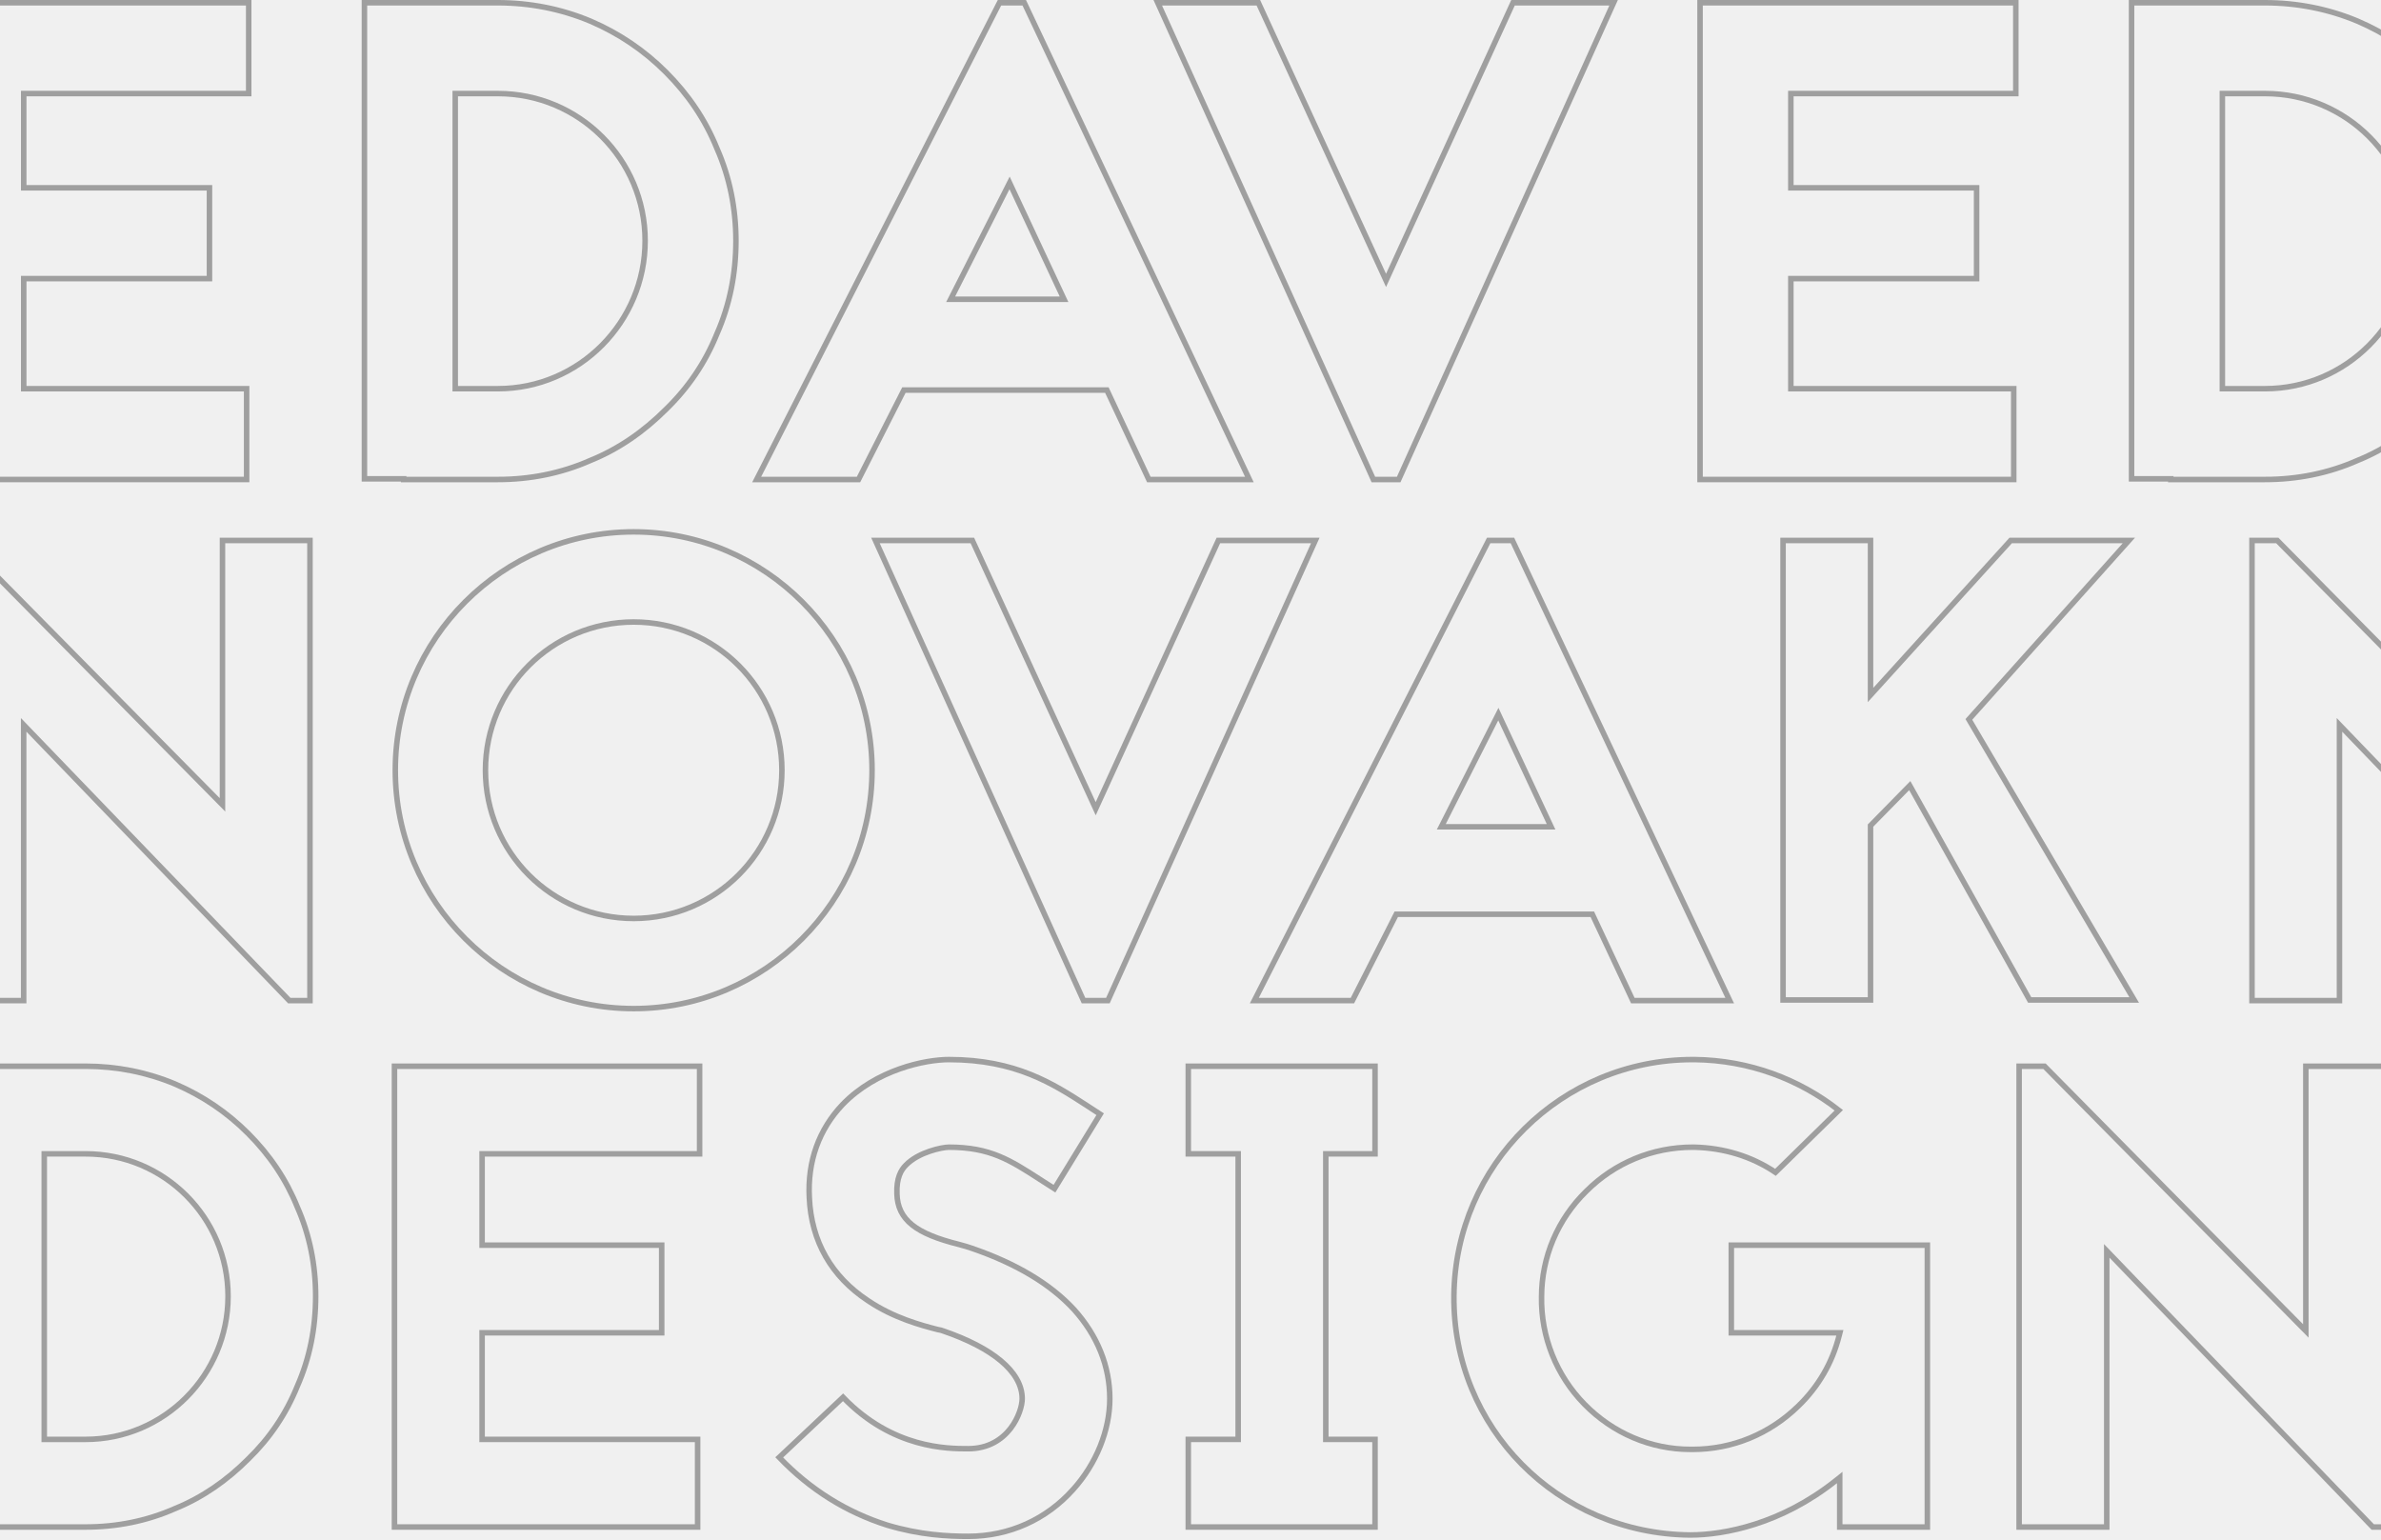
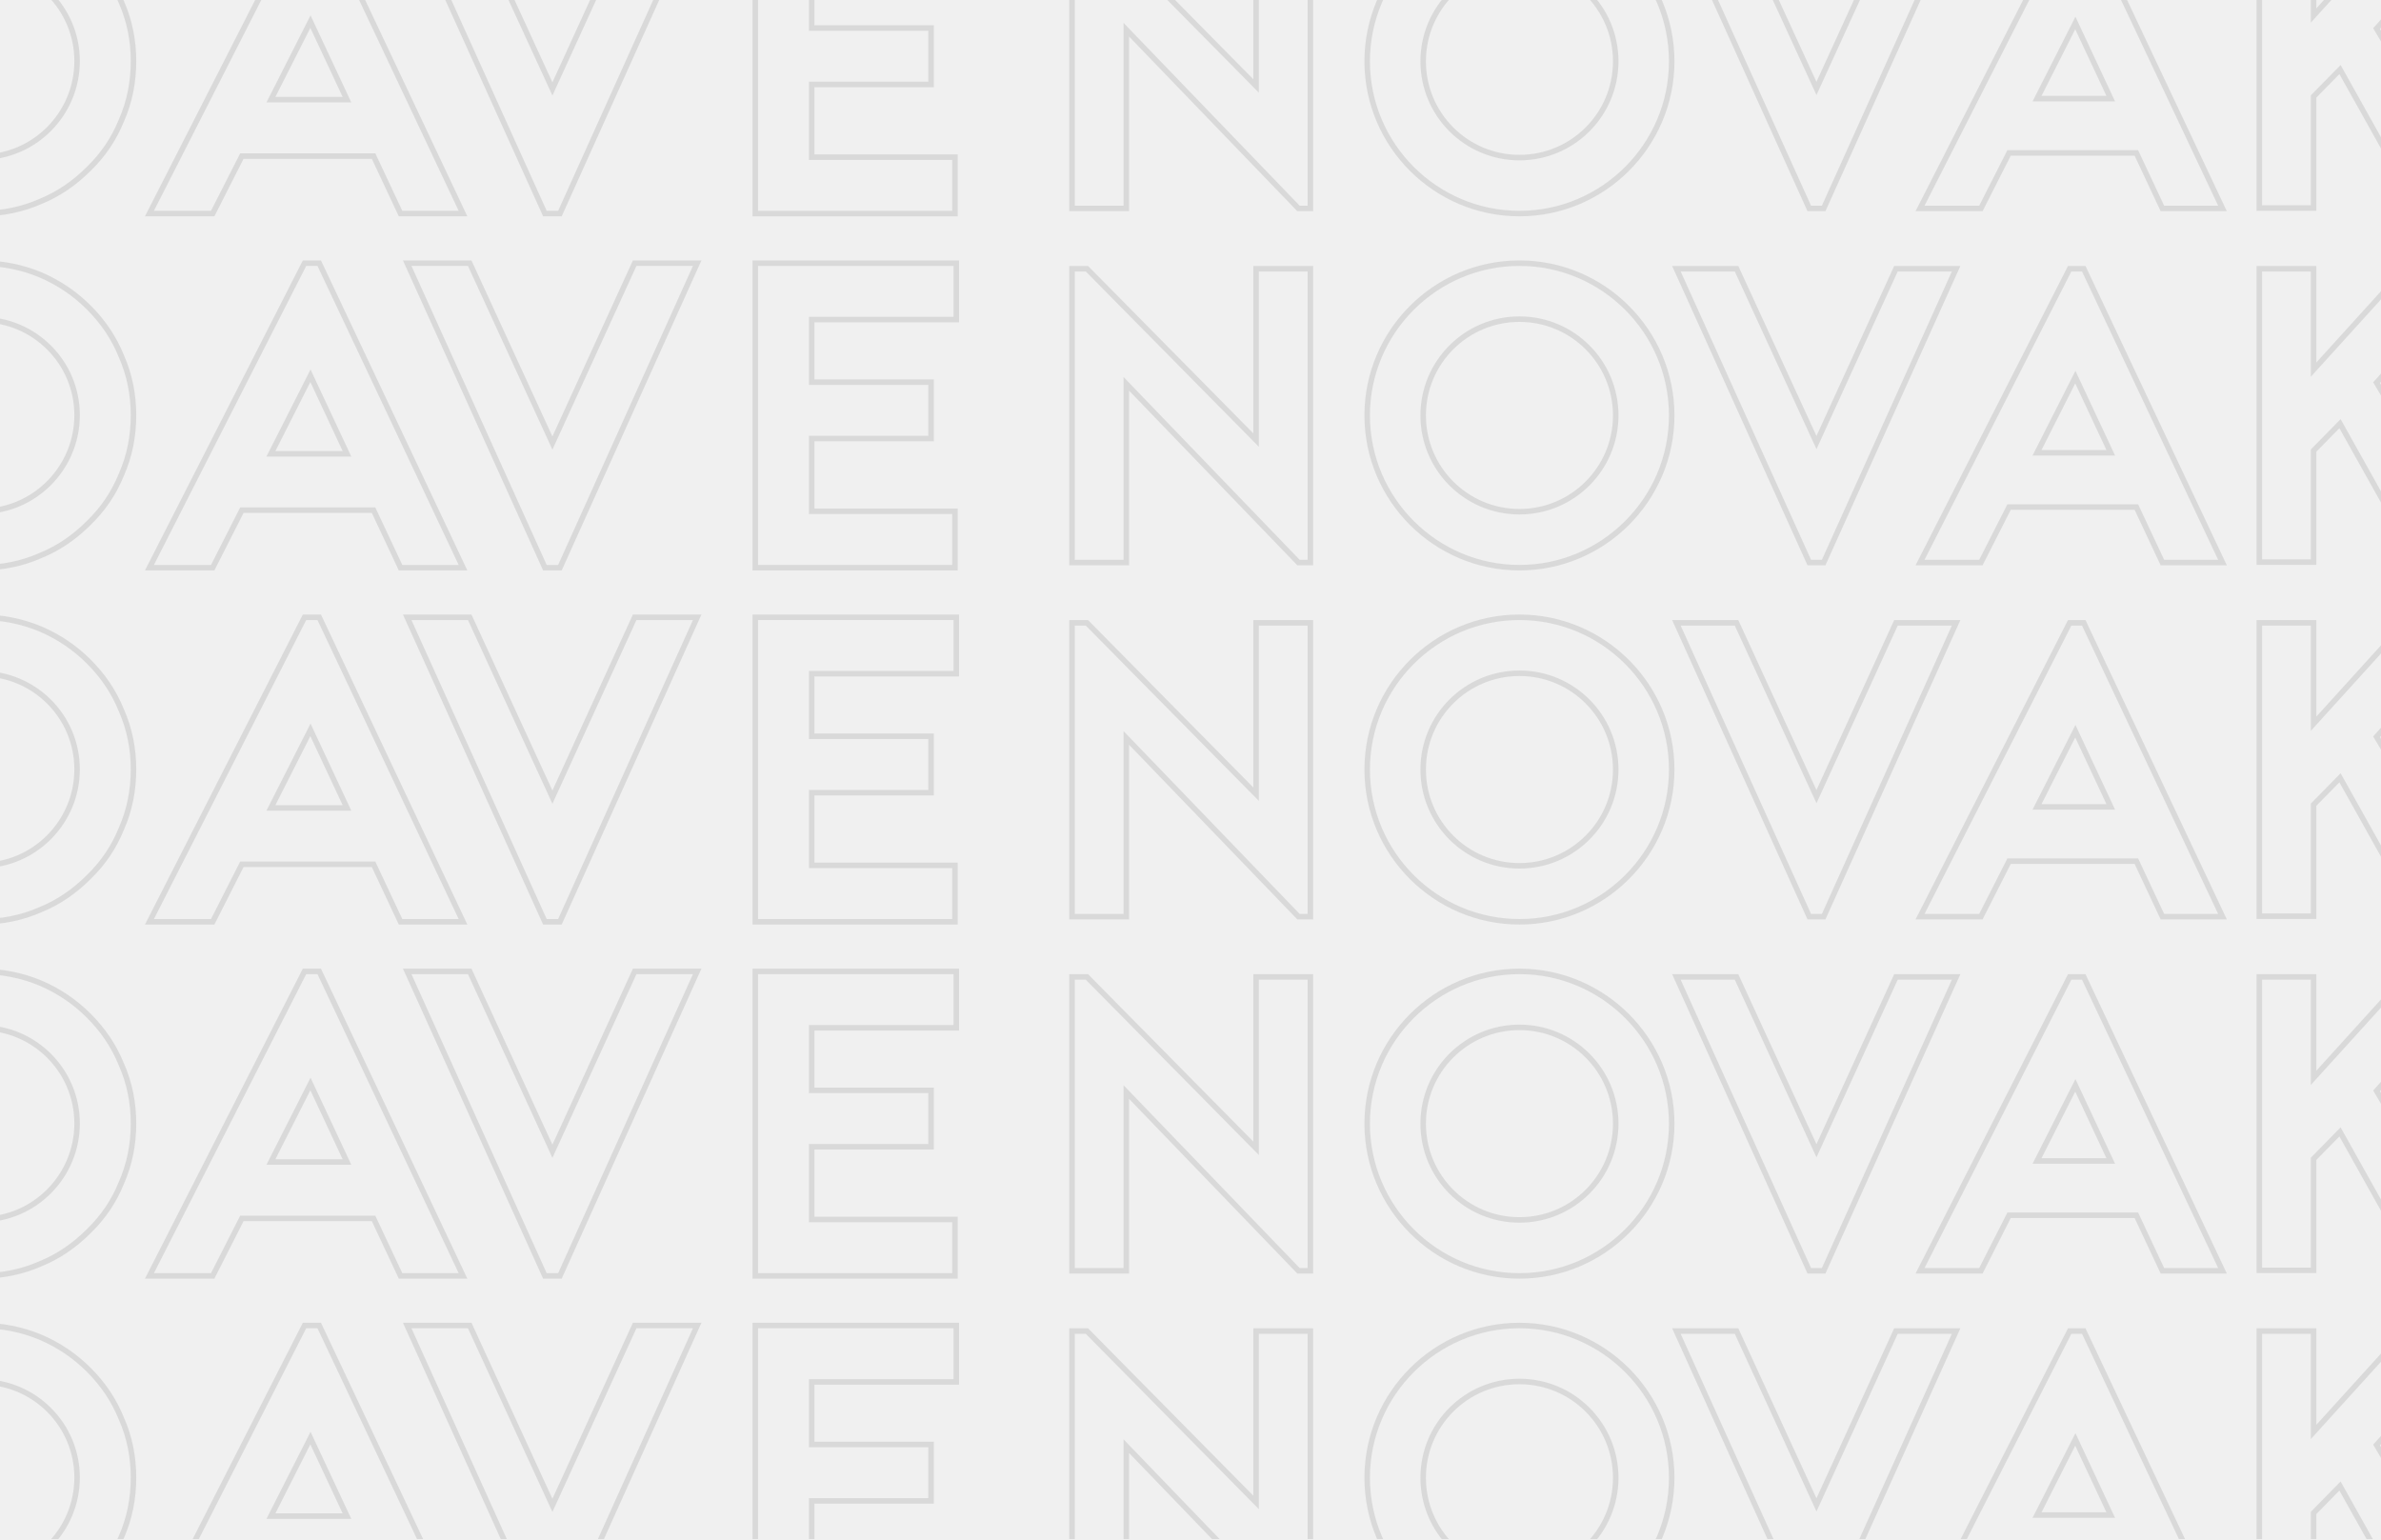
<svg xmlns="http://www.w3.org/2000/svg" width="1728" height="1117" viewBox="0 0 1728 1117" fill="none">
-   <g opacity="0.35" clip-path="url(#clip0_2153_1144)">
-     <path d="M19.218 282.1H178.987V348H-48.682V2H180.485V67.9H19.218H17.218V69.9V134.308V136.308H19.218H152.026V202.208H19.218H17.218V204.208V280.1V282.1H19.218Z" stroke="#0A0A0A" stroke-width="4" />
-     <path d="M1301.7 282.1H1461.47V348H1233.8V2H1462.97V67.9H1301.7H1299.7V69.9V134.308V136.308H1301.7H1434.51V202.208H1301.7H1299.7V204.208V280.1V282.1H1301.7Z" stroke="#0A0A0A" stroke-width="4" />
-     <path d="M1007.72 199.548L1098.06 2H1171.07L1015.1 348H996.709L840.244 2H913.252L1004.09 199.552L1005.91 203.514L1007.72 199.548Z" stroke="#0A0A0A" stroke-width="4" />
-     <path d="M743.343 2L906.718 348H833.755L803.839 284.243L803.299 283.093H802.028H657.235H656.007L655.452 284.187L623.054 348H549.157L725.365 2H743.343ZM691.399 214.289L689.929 217.193H693.184H769.075H772.219L770.887 214.345L734.439 136.456L732.698 132.737L730.843 136.4L691.399 214.289Z" stroke="#0A0A0A" stroke-width="4" />
-     <path d="M290.945 347.501H264.485V2H361.344C384.551 2 407.252 6.443 428.467 15.322C449.202 24.21 467.46 36.548 483.254 52.341C499.553 68.64 511.879 86.891 520.261 107.598L520.272 107.627L520.285 107.656C529.651 128.852 534.094 151.542 534.094 174.75C534.094 198.461 529.65 221.15 520.285 242.344L520.272 242.373L520.261 242.402C511.879 263.11 499.555 281.351 483.276 297.138L483.265 297.148L483.254 297.159C467.439 312.974 449.185 325.792 428.497 334.166L428.468 334.178L428.439 334.191C407.242 343.556 384.553 348 361.344 348H292.945V347.501H290.945ZM330.385 280.1V282.1H332.385H361.344C420.378 282.1 468.194 233.76 468.194 174.75C468.194 115.729 420.366 67.9 361.344 67.9H332.385H330.385V69.9V280.1Z" stroke="#0A0A0A" stroke-width="4" />
-     <path d="M1573.43 347.501H1546.97V2H1643.83C1667.04 2 1689.74 6.443 1710.95 15.322C1731.69 24.21 1749.95 36.548 1765.74 52.341C1782.04 68.64 1794.36 86.891 1802.75 107.598L1802.76 107.627L1802.77 107.656C1812.14 128.852 1816.58 151.542 1816.58 174.75C1816.58 198.461 1812.14 221.15 1802.77 242.344L1802.76 242.373L1802.75 242.402C1794.36 263.11 1782.04 281.351 1765.76 297.138L1765.75 297.148L1765.74 297.159C1749.92 312.974 1731.67 325.792 1710.98 334.166L1710.95 334.178L1710.92 334.191C1689.73 343.556 1667.04 348 1643.83 348H1575.43V347.501H1573.43ZM1612.87 280.1V282.1H1614.87H1643.83C1702.86 282.1 1750.68 233.76 1750.68 174.75C1750.68 115.729 1702.85 67.9 1643.83 67.9H1614.87H1612.87V69.9V280.1Z" stroke="#0A0A0A" stroke-width="4" />
-     <path d="M1429.64 523.376L1548.87 725.733H1473.03L1387.31 572.487L1386 570.158L1384.13 572.062L1358.1 598.577L1357.53 599.16V599.978V725.733H1294.04V392.267H1357.53V499.221V504.402L1361.01 500.564L1459.24 392.267H1545L1429.87 521.028L1428.9 522.117L1429.64 523.376Z" stroke="#0A0A0A" stroke-width="4" />
-     <path d="M1097.65 392.267L1255.33 726.215H1185.03L1156.17 664.693L1155.63 663.543H1154.36H1014.55H1013.32L1012.77 664.638L981.504 726.215H910.305L1080.38 392.267H1097.65ZM1047.48 597.146L1046.01 600.05H1049.26H1122.54H1125.68L1124.35 597.202L1089.16 521.996L1087.42 518.276L1085.56 521.94L1047.48 597.146Z" stroke="#0A0A0A" stroke-width="4" />
-     <path d="M797.022 582.973L884.229 392.267H954.573L804.035 726.215H786.37L635.355 392.267H705.698L793.386 582.976L795.208 586.939L797.022 582.973Z" stroke="#0A0A0A" stroke-width="4" />
-     <path d="M459.888 386C555.202 386 632.888 463.686 632.888 559C632.888 654.314 555.202 732 459.888 732C364.574 732 286.888 654.314 286.888 559C286.888 463.686 364.574 386 459.888 386ZM459.888 451.421C400.45 451.421 352.309 499.562 352.309 559C352.309 618.438 400.45 666.579 459.888 666.579C519.326 666.579 567.466 618.438 567.466 559C567.466 499.562 519.326 451.421 459.888 451.421Z" stroke="#0A0A0A" stroke-width="4" />
-     <path d="M161.465 579.248V392.267H224.958V726.215H209.971L20.616 529.651L17.176 526.08V531.039V726.215H-46.317V392.267H-27.941L158.042 580.653L161.465 584.121V579.248Z" stroke="#0A0A0A" stroke-width="4" />
-     <path d="M1842.15 579.248V392.267H1905.64V726.215H1890.65L1701.3 529.651L1697.86 526.08V531.039V726.215H1634.37V392.267H1652.74L1838.72 580.653L1842.15 584.121V579.248Z" stroke="#0A0A0A" stroke-width="4" />
-     <path d="M1673.44 961.069V773.827H1737.03V1108.24H1722.01L1532.4 911.405L1528.96 907.834V912.793V1108.24H1465.37V773.827H1483.78L1670.02 962.474L1673.44 965.941V961.069Z" stroke="#0A0A0A" stroke-width="4" />
-     <path d="M1332.7 967.276H1256.49V903.69H1398.77V1108.24H1335.18V1076.45V1072.31L1331.94 1074.88C1292.76 1105.94 1251.71 1114.03 1226.5 1114.03C1130.56 1113.07 1054.23 1036.24 1055.18 940.33C1056.14 845.361 1133.45 769 1228.43 769H1229.86C1269.61 769.47 1305.68 783.224 1334.51 805.779L1288.54 850.836C1271.13 839.14 1250.96 833.065 1229.44 832.587L1229.41 832.586H1229.39H1228.43C1199.42 832.586 1171.88 843.896 1151.23 864.543C1130.58 884.702 1118.77 912.24 1118.77 941.259C1118.28 970.276 1129.6 998.3 1149.75 1018.95L1149.75 1018.95C1170.39 1040.08 1197.94 1051.9 1226.98 1051.9H1228.43C1257.44 1051.9 1284.49 1040.58 1305.13 1020.43C1319.88 1006.17 1329.72 988.953 1334.64 969.773L1335.28 967.276H1332.7Z" stroke="#0A0A0A" stroke-width="4" />
-     <path d="M896.6 837.414H862.394V773.827H997.911V837.414H964.187H962.187V839.414V1042.65V1044.65H964.187H997.911V1108.24H862.394V1044.65H896.6H898.6V1042.65V839.414V837.414H896.6Z" stroke="#0A0A0A" stroke-width="4" />
-     <path d="M683.033 965.447L682.915 965.408L682.793 965.384L680.436 964.912L680.109 964.827C668.919 961.909 648.715 956.64 629.934 943.963L629.925 943.957L629.917 943.952C603.41 926.438 588.784 900.952 587.364 869.255L587.364 869.247L587.364 869.238C585.944 842.733 594.45 819.622 611.433 801.692C636.043 776.14 671.647 769 688.677 769C737.24 769 764.337 786.533 788.859 802.4L788.964 802.468L788.97 802.472L798.437 808.647L765.279 862.699L754.933 856.077L754.927 856.074L754.338 855.694C743.775 848.886 734.831 843.122 724.916 839.071C714.755 834.92 703.633 832.586 688.677 832.586C686.209 832.586 680.671 833.496 674.696 835.529C668.72 837.562 661.98 840.826 657.312 845.743C653.997 849.067 650.453 854.931 650.954 866.52C651.214 875.759 654.604 883.075 662.022 889.01C669.309 894.84 680.398 899.268 695.916 903.147C699.693 904.092 702.524 905.034 705.415 905.998C737.544 917.028 762.318 931.84 779.405 950.347C796.48 969.322 805.435 991.542 805.435 1015.14C805.435 1038.25 795.517 1062.4 778.912 1080.91L778.908 1080.91C759.492 1102.69 732.517 1115 702.677 1115C687.817 1115 667.761 1114.04 643.888 1106.88C614.411 1097.52 588.141 1081.29 565.511 1057.7L611.839 1014.1C647.802 1051.41 687.765 1051.41 702.677 1051.41C717.382 1051.41 727.229 1044.66 733.344 1036.76C739.383 1028.96 741.849 1019.97 741.849 1015.14C741.849 1005.15 736.191 995.829 726.348 987.595C716.497 979.355 702.248 972.015 684.497 965.935L684.489 965.933L684.482 965.93L683.033 965.447Z" stroke="#0A0A0A" stroke-width="4" />
-     <path d="M351.876 1044.65H506.29V1108.24H286.29V773.827H507.738V837.414H351.876H349.876V839.414V901.689V903.689H351.876H480.221V967.276H351.876H349.876V969.276V1042.65V1044.65H351.876Z" stroke="#0A0A0A" stroke-width="4" />
-     <path d="M-5.947 1107.76H-31.464V773.827H62.122C84.552 773.827 106.493 778.121 126.997 786.703C147.038 795.294 164.685 807.218 179.95 822.483C195.703 838.236 207.617 855.876 215.717 875.888L215.729 875.917L215.741 875.946C224.793 896.432 229.088 918.361 229.088 940.793C229.088 963.711 224.792 985.639 215.741 1006.12L215.729 1006.15L215.717 1006.18C207.616 1026.19 195.706 1043.82 179.971 1059.08L179.96 1059.09L179.95 1059.1C164.663 1074.39 147.021 1086.78 127.027 1094.87L126.998 1094.88L126.969 1094.89C106.483 1103.95 84.554 1108.24 62.122 1108.24H-3.947V1107.76H-5.947ZM32.122 1042.65V1044.65H34.122H62.122C119.239 1044.65 165.502 997.885 165.502 940.793C165.502 883.688 119.227 837.414 62.122 837.414H34.122H32.122V839.414V1042.65Z" stroke="#0A0A0A" stroke-width="4" />
+   <g opacity="0.1" clip-path="url(#clip0_2160_854)">
+     <path d="M591.07 114.064H693.064V155H548.134V-66H694.027V-25.064H591.07H589.07V-23.064V18.341V20.341H591.07H675.731V61.277H591.07H589.07V63.277V112.064V114.064H591.07Z" stroke="#0A0A0A" stroke-width="4" />
+     <path d="M402.731 60.578L460.613 -66H505.983L406.36 155H395.462L295.523 -66H340.893L399.095 60.582L400.917 64.544L402.731 60.578Z" stroke="#0A0A0A" stroke-width="4" />
+     <path d="M231.669 -66L336.021 155H290.698L271.659 114.424L271.119 113.274H269.848H176.767H175.539L174.983 114.368L154.355 155H108.453L221.003 -66H231.669ZM198.092 69.434L196.622 72.338H199.877H248.664H251.808L250.475 69.49L227.045 19.419L225.304 15.7L223.449 19.363L198.092 69.434Z" stroke="#0A0A0A" stroke-width="4" />
+     <path d="M-58.705 154.679H-75V-66H-13.448C1.378 -66 15.876 -63.162 29.424 -57.492C42.67 -51.814 54.33 -43.934 64.417 -33.847C74.832 -23.433 82.701 -11.779 88.05 1.438L88.062 1.467L88.075 1.496C94.053 15.025 96.892 29.512 96.892 44.34C96.892 59.491 94.052 73.978 88.075 87.504L88.062 87.533L88.05 87.562C82.7 100.781 74.834 112.424 64.439 122.504L64.428 122.515L64.417 122.526C54.308 132.635 42.652 140.817 29.454 146.159L29.424 146.171L29.396 146.183C15.867 152.161 1.38 155 -13.448 155H-56.705V154.679H-58.705ZM-34.064 112.064V114.064H-32.064H-13.448C24.901 114.064 55.956 82.664 55.956 44.34C55.956 6.002 24.889 -25.064 -13.448 -25.064H-32.064H-34.064V-23.064V112.064Z" stroke="#0A0A0A" stroke-width="4" />
+     <path d="M1725.52 21.962L1801.54 150.971H1754.45L1699.55 52.821L1698.25 50.492L1696.38 52.396L1679.64 69.442L1679.07 70.025V70.843V150.971H1639.68V-61.971H1679.07V6.07V11.252L1682.55 7.414L1745.49 -61.971H1798.71L1725.76 19.613L1724.78 20.703L1725.52 21.962Z" stroke="#0A0A0A" stroke-width="4" />
+     <path d="M1512.27 -61.971L1612.96 151.281H1569.35L1550.99 112.142L1550.45 110.992H1549.18H1459.3H1458.07L1457.52 112.086L1437.62 151.281H1393.45L1502.05 -61.971H1512.27ZM1479.83 68.7L1478.36 71.603H1481.61H1528.72H1531.86L1530.53 68.756L1507.91 20.409L1506.17 16.689L1504.31 20.353L1479.83 68.7Z" stroke="#0A0A0A" stroke-width="4" />
+     <path d="M1320.11 60.208L1375.98 -61.971H1419.64L1323.51 151.281H1313.07L1216.64 -61.971H1260.29L1316.47 60.212L1318.3 64.174L1320.11 60.208Z" stroke="#0A0A0A" stroke-width="4" />
+     <path d="M1102.73 -66C1163.61 -66 1213.23 -16.379 1213.23 44.5C1213.23 105.379 1163.61 155 1102.73 155C1041.85 155 992.23 105.379 992.23 44.5C992.23 -16.379 1041.85 -66 1102.73 -66ZM1102.73 -25.372C1064.13 -25.372 1032.86 5.895 1032.86 44.5C1032.86 83.105 1064.13 114.372 1102.73 114.372C1141.34 114.372 1172.6 83.105 1172.6 44.5C1172.6 5.895 1141.34 -25.372 1102.73 -25.372Z" stroke="#0A0A0A" stroke-width="4" />
+     <path d="M911.602 57.517V-61.971H950.99V151.281H942.374L820.856 25.137L817.416 21.566V26.525V151.281H778.027V-61.971H788.828L908.178 58.922L911.602 62.389V57.517Z" stroke="#0A0A0A" stroke-width="4" />
+     <path d="M591.07 371.064H693.064V412H548.134V191H694.027V231.936H591.07H589.07V233.936V275.341V277.341H591.07H675.731V318.277H591.07H589.07V320.277V369.064V371.064H591.07Z" stroke="#0A0A0A" stroke-width="4" />
+     <path d="M402.731 317.578L460.613 191H505.983L406.36 412H395.462L295.523 191H340.893L399.095 317.582L400.917 321.544L402.731 317.578Z" stroke="#0A0A0A" stroke-width="4" />
+     <path d="M231.669 191L336.021 412H290.698L271.659 371.424L271.119 370.274H269.848H176.767H175.539L174.983 371.368L154.355 412H108.453L221.003 191H231.669ZM198.092 326.435L196.622 329.338H199.877H248.664H251.808L250.475 326.49L227.045 276.419L225.304 272.7L223.449 276.363L198.092 326.435Z" stroke="#0A0A0A" stroke-width="4" />
+     <path d="M-58.705 411.679H-75V191H-13.448C1.378 191 15.876 193.838 29.424 199.508C42.67 205.186 54.33 213.066 64.417 223.153C74.832 233.567 82.701 245.221 88.05 258.438L88.062 258.467L88.075 258.496C94.053 272.025 96.892 286.512 96.892 301.34C96.892 316.491 94.052 330.978 88.075 344.504L88.062 344.533L88.05 344.562C82.7 357.781 74.834 369.424 64.439 379.504L64.428 379.515L64.417 379.526C54.308 389.635 42.652 397.817 29.454 403.159L29.424 403.171L29.396 403.183C15.867 409.161 1.38 412 -13.448 412H-56.705V411.679H-58.705ZM-34.064 369.064V371.064H-32.064H-13.448C24.901 371.064 55.956 339.664 55.956 301.34C55.956 263.002 24.889 231.936 -13.448 231.936H-32.064H-34.064V233.936V369.064Z" stroke="#0A0A0A" stroke-width="4" />
+     <path d="M1725.52 278.962L1801.54 407.971H1754.45L1699.55 309.821L1698.25 307.492L1696.38 309.396L1679.64 326.442L1679.07 327.025V327.843V407.971H1639.68V195.029H1679.07V263.07V268.252L1682.55 264.414L1745.49 195.029H1798.71L1725.76 276.613L1724.78 277.703L1725.52 278.962Z" stroke="#0A0A0A" stroke-width="4" />
+     <path d="M1512.27 195.029L1612.96 408.281H1569.35L1550.99 369.142L1550.45 367.992H1549.18H1459.3H1458.07L1457.52 369.086L1437.62 408.281H1393.45L1502.05 195.029H1512.27ZM1479.83 325.7L1478.36 328.603H1481.61H1528.72H1531.86L1530.53 325.756L1507.91 277.409L1506.17 273.689L1504.31 277.353L1479.83 325.7Z" stroke="#0A0A0A" stroke-width="4" />
+     <path d="M1320.11 317.208L1375.98 195.029H1419.64L1323.51 408.281H1313.07L1216.64 195.029H1260.29L1316.47 317.212L1318.3 321.174L1320.11 317.208Z" stroke="#0A0A0A" stroke-width="4" />
+     <path d="M1102.73 191C1163.61 191 1213.23 240.621 1213.23 301.5C1213.23 362.379 1163.61 412 1102.73 412C1041.85 412 992.23 362.379 992.23 301.5C992.23 240.621 1041.85 191 1102.73 191ZM1102.73 231.628C1064.13 231.628 1032.86 262.895 1032.86 301.5C1032.86 340.105 1064.13 371.372 1102.73 371.372C1141.34 371.372 1172.6 340.105 1172.6 301.5C1172.6 262.895 1141.34 231.628 1102.73 231.628Z" stroke="#0A0A0A" stroke-width="4" />
+     <path d="M911.602 314.517V195.029H950.99V408.281H942.374L820.856 282.137L817.416 278.566V283.525V408.281H778.027V195.029H788.828L908.178 315.922L911.602 319.389V314.517Z" stroke="#0A0A0A" stroke-width="4" />
+     <path d="M591.07 628.064H693.064V669H548.134V448H694.027V488.936H591.07H589.07V490.936V532.341V534.341H591.07H675.731V575.277H591.07H589.07V577.277V626.064V628.064H591.07Z" stroke="#0A0A0A" stroke-width="4" />
+     <path d="M402.731 574.578L460.613 448H505.983L406.36 669H395.462L295.523 448H340.893L399.095 574.582L400.917 578.544L402.731 574.578Z" stroke="#0A0A0A" stroke-width="4" />
+     <path d="M231.669 448L336.021 669H290.698L271.659 628.424L271.119 627.274H269.848H176.767H175.539L174.983 628.368L154.355 669H108.453L221.003 448H231.669ZM198.092 583.435L196.622 586.338H199.877H248.664H251.808L250.475 583.49L227.045 533.419L225.304 529.7L223.449 533.363L198.092 583.435Z" stroke="#0A0A0A" stroke-width="4" />
+     <path d="M-58.705 668.679H-75V448H-13.448C1.378 448 15.876 450.838 29.424 456.508C42.67 462.186 54.33 470.066 64.417 480.153C74.832 490.567 82.701 502.221 88.05 515.438L88.062 515.467L88.075 515.496C94.053 529.025 96.892 543.512 96.892 558.34C96.892 573.491 94.052 587.978 88.075 601.504L88.062 601.533L88.05 601.562C82.7 614.781 74.834 626.424 64.439 636.504L64.428 636.515L64.417 636.526C54.308 646.635 42.652 654.817 29.454 660.159L29.424 660.171L29.396 660.183C15.867 666.161 1.38 669 -13.448 669H-56.705V668.679H-58.705ZM-34.064 626.064V628.064H-32.064H-13.448C24.901 628.064 55.956 596.664 55.956 558.34C55.956 520.002 24.889 488.936 -13.448 488.936H-32.064H-34.064V490.936V626.064Z" stroke="#0A0A0A" stroke-width="4" />
+     <path d="M1725.52 535.962L1801.54 664.971H1754.45L1699.55 566.821L1698.25 564.492L1696.38 566.396L1679.64 583.442L1679.07 584.025V584.843V664.971H1639.68V452.029H1679.07V520.07V525.252L1682.55 521.414L1745.49 452.029H1798.71L1725.76 533.613L1724.78 534.703L1725.52 535.962Z" stroke="#0A0A0A" stroke-width="4" />
+     <path d="M1512.27 452.029L1612.96 665.281H1569.35L1550.99 626.142L1550.45 624.992H1549.18H1459.3H1458.07L1457.52 626.086L1437.62 665.281H1393.45L1502.05 452.029H1512.27ZM1479.83 582.7L1478.36 585.603H1481.61H1528.72H1531.86L1530.53 582.756L1507.91 534.409L1506.17 530.689L1504.31 534.353L1479.83 582.7Z" stroke="#0A0A0A" stroke-width="4" />
+     <path d="M1320.11 574.208L1375.98 452.029H1419.64L1323.51 665.281H1313.07L1216.64 452.029H1260.29L1316.47 574.212L1318.3 578.174L1320.11 574.208Z" stroke="#0A0A0A" stroke-width="4" />
+     <path d="M1102.73 448C1163.61 448 1213.23 497.621 1213.23 558.5C1213.23 619.379 1163.61 669 1102.73 669C1041.85 669 992.23 619.379 992.23 558.5C992.23 497.621 1041.85 448 1102.73 448ZM1102.73 488.628C1064.13 488.628 1032.86 519.895 1032.86 558.5C1032.86 597.105 1064.13 628.372 1102.73 628.372C1141.34 628.372 1172.6 597.105 1172.6 558.5C1172.6 519.895 1141.34 488.628 1102.73 488.628Z" stroke="#0A0A0A" stroke-width="4" />
+     <path d="M911.602 571.517V452.029H950.99V665.281H942.374L820.856 539.137L817.416 535.566V540.525V665.281H778.027V452.029H788.828L908.178 572.922L911.602 576.389V571.517Z" stroke="#0A0A0A" stroke-width="4" />
+     <path d="M591.07 885.064H693.064V926H548.134V705H694.027V745.936H591.07H589.07V747.936V789.341V791.341H591.07H675.731V832.277H591.07H589.07V834.277V883.064V885.064H591.07Z" stroke="#0A0A0A" stroke-width="4" />
+     <path d="M402.731 831.578L460.613 705H505.983L406.36 926H395.462L295.523 705H340.893L399.095 831.582L400.917 835.544L402.731 831.578Z" stroke="#0A0A0A" stroke-width="4" />
+     <path d="M231.669 705L336.021 926H290.698L271.659 885.424L271.119 884.274H269.848H176.767H175.539L174.983 885.368L154.355 926H108.453L221.003 705H231.669ZM198.092 840.435L196.622 843.338H199.877H248.664H251.808L250.475 840.49L227.045 790.419L225.304 786.7L223.449 790.363L198.092 840.435Z" stroke="#0A0A0A" stroke-width="4" />
+     <path d="M-58.705 925.679H-75V705H-13.448C1.378 705 15.876 707.838 29.424 713.508C42.67 719.186 54.33 727.066 64.417 737.153C74.832 747.567 82.701 759.221 88.05 772.438L88.062 772.467L88.075 772.496C94.053 786.025 96.892 800.512 96.892 815.34C96.892 830.491 94.052 844.978 88.075 858.504L88.062 858.533L88.05 858.562C82.7 871.781 74.834 883.424 64.439 893.504L64.428 893.515L64.417 893.526C54.308 903.635 42.652 911.817 29.454 917.159L29.424 917.171L29.396 917.183C15.867 923.161 1.38 926 -13.448 926H-56.705V925.679H-58.705ZM-34.064 883.064V885.064H-32.064H-13.448C24.901 885.064 55.956 853.664 55.956 815.34C55.956 777.002 24.889 745.936 -13.448 745.936H-32.064H-34.064V747.936V883.064Z" stroke="#0A0A0A" stroke-width="4" />
+     <path d="M1725.52 792.962L1801.54 921.971H1754.45L1699.55 823.821L1698.25 821.492L1696.38 823.396L1679.64 840.442L1679.07 841.025V841.843V921.971H1639.68V709.029H1679.07V777.07V782.252L1682.55 778.414L1745.49 709.029H1798.71L1725.76 790.613L1724.78 791.703L1725.52 792.962Z" stroke="#0A0A0A" stroke-width="4" />
+     <path d="M1512.27 709.029L1612.96 922.281H1569.35L1550.99 883.142L1550.45 881.992H1549.18H1459.3H1458.07L1457.52 883.086L1437.62 922.281H1393.45L1502.05 709.029H1512.27ZM1479.83 839.7L1478.36 842.603H1481.61H1528.72H1531.86L1530.53 839.756L1507.91 791.409L1506.17 787.689L1504.31 791.353L1479.83 839.7Z" stroke="#0A0A0A" stroke-width="4" />
+     <path d="M1320.11 831.208L1375.98 709.029H1419.64L1323.51 922.281H1313.07L1216.64 709.029H1260.29L1316.47 831.212L1318.3 835.174L1320.11 831.208Z" stroke="#0A0A0A" stroke-width="4" />
+     <path d="M1102.73 705C1163.61 705 1213.23 754.621 1213.23 815.5C1213.23 876.379 1163.61 926 1102.73 926C1041.85 926 992.23 876.379 992.23 815.5C992.23 754.621 1041.85 705 1102.73 705ZM1102.73 745.628C1064.13 745.628 1032.86 776.895 1032.86 815.5C1032.86 854.105 1064.13 885.372 1102.73 885.372C1141.34 885.372 1172.6 854.105 1172.6 815.5C1172.6 776.895 1141.34 745.628 1102.73 745.628Z" stroke="#0A0A0A" stroke-width="4" />
+     <path d="M911.602 828.517V709.029H950.99V922.281H942.374L820.856 796.137L817.416 792.566V797.525V922.281H778.027V709.029H788.828L908.178 829.922L911.602 833.389V828.517Z" stroke="#0A0A0A" stroke-width="4" />
+     <path d="M591.07 1142.06H693.064V1183H548.134V962H694.027V1002.94H591.07H589.07V1004.94V1046.34V1048.34H591.07H675.731V1089.28H591.07H589.07V1091.28V1140.06V1142.06H591.07Z" stroke="#0A0A0A" stroke-width="4" />
+     <path d="M402.731 1088.58L460.613 962H505.983L406.36 1183H395.462L295.523 962H340.893L399.095 1088.58L400.917 1092.54L402.731 1088.58Z" stroke="#0A0A0A" stroke-width="4" />
+     <path d="M231.669 962L336.021 1183H290.698L271.659 1142.42L271.119 1141.27H269.848H176.767H175.539L174.983 1142.37L154.355 1183H108.453L221.003 962H231.669ZM198.092 1097.43L196.622 1100.34H199.877H248.664H251.808L250.475 1097.49L227.045 1047.42L225.304 1043.7L223.449 1047.36L198.092 1097.43Z" stroke="#0A0A0A" stroke-width="4" />
+     <path d="M-58.705 1182.68H-75V962H-13.448C1.378 962 15.876 964.838 29.424 970.508C42.67 976.186 54.33 984.066 64.417 994.153C74.832 1004.57 82.701 1016.22 88.05 1029.44L88.062 1029.47L88.075 1029.5C94.053 1043.02 96.892 1057.51 96.892 1072.34C96.892 1087.49 94.052 1101.98 88.075 1115.5L88.062 1115.53L88.05 1115.56C82.7 1128.78 74.834 1140.42 64.439 1150.5L64.428 1150.51L64.417 1150.53C54.308 1160.63 42.652 1168.82 29.454 1174.16L29.424 1174.17L29.396 1174.18C15.867 1180.16 1.38 1183 -13.448 1183H-56.705V1182.68H-58.705ZM-34.064 1140.06V1142.06H-32.064H-13.448C24.901 1142.06 55.956 1110.66 55.956 1072.34C55.956 1034 24.889 1002.94 -13.448 1002.94H-32.064H-34.064V1004.94V1140.06Z" stroke="#0A0A0A" stroke-width="4" />
+     <path d="M1725.52 1049.96L1801.54 1178.97H1754.45L1699.55 1080.82L1698.25 1078.49L1696.38 1080.4L1679.64 1097.44L1679.07 1098.03V1098.84V1178.97H1639.68V966.029H1679.07V1034.07V1039.25L1682.55 1035.41L1745.49 966.029H1798.71L1725.76 1047.61L1724.78 1048.7L1725.52 1049.96Z" stroke="#0A0A0A" stroke-width="4" />
+     <path d="M1512.27 966.029L1612.96 1179.28H1569.35L1550.99 1140.14L1550.45 1138.99H1549.18H1459.3H1458.07L1457.52 1140.09L1437.62 1179.28H1393.45L1502.05 966.029H1512.27ZM1479.83 1096.7L1478.36 1099.6H1481.61H1528.72H1531.86L1530.53 1096.76L1507.91 1048.41L1506.17 1044.69L1504.31 1048.35L1479.83 1096.7Z" stroke="#0A0A0A" stroke-width="4" />
+     <path d="M1320.11 1088.21L1375.98 966.029H1419.64L1323.51 1179.28H1313.07L1216.64 966.029H1260.29L1316.47 1088.21L1318.3 1092.17L1320.11 1088.21Z" stroke="#0A0A0A" stroke-width="4" />
+     <path d="M1102.73 962C1163.61 962 1213.23 1011.62 1213.23 1072.5C1213.23 1133.38 1163.61 1183 1102.73 1183C1041.85 1183 992.23 1133.38 992.23 1072.5C992.23 1011.62 1041.85 962 1102.73 962ZM1102.73 1002.63C1064.13 1002.63 1032.86 1033.9 1032.86 1072.5C1032.86 1111.1 1064.13 1142.37 1102.73 1142.37C1141.34 1142.37 1172.6 1111.1 1172.6 1072.5C1172.6 1033.9 1141.34 1002.63 1102.73 1002.63Z" stroke="#0A0A0A" stroke-width="4" />
+     <path d="M911.602 1085.52V966.029H950.99V1179.28H942.374L820.856 1053.14L817.416 1049.57V1054.52V1179.28H778.027V966.029H788.828L908.178 1086.92L911.602 1090.39V1085.52Z" stroke="#0A0A0A" stroke-width="4" />
  </g>
  <defs>
-     <clipPath id="clip0_2153_1144">
+     <clipPath id="clip0_2160_854">
      <rect width="1728" height="1117" fill="white" />
    </clipPath>
  </defs>
</svg>
